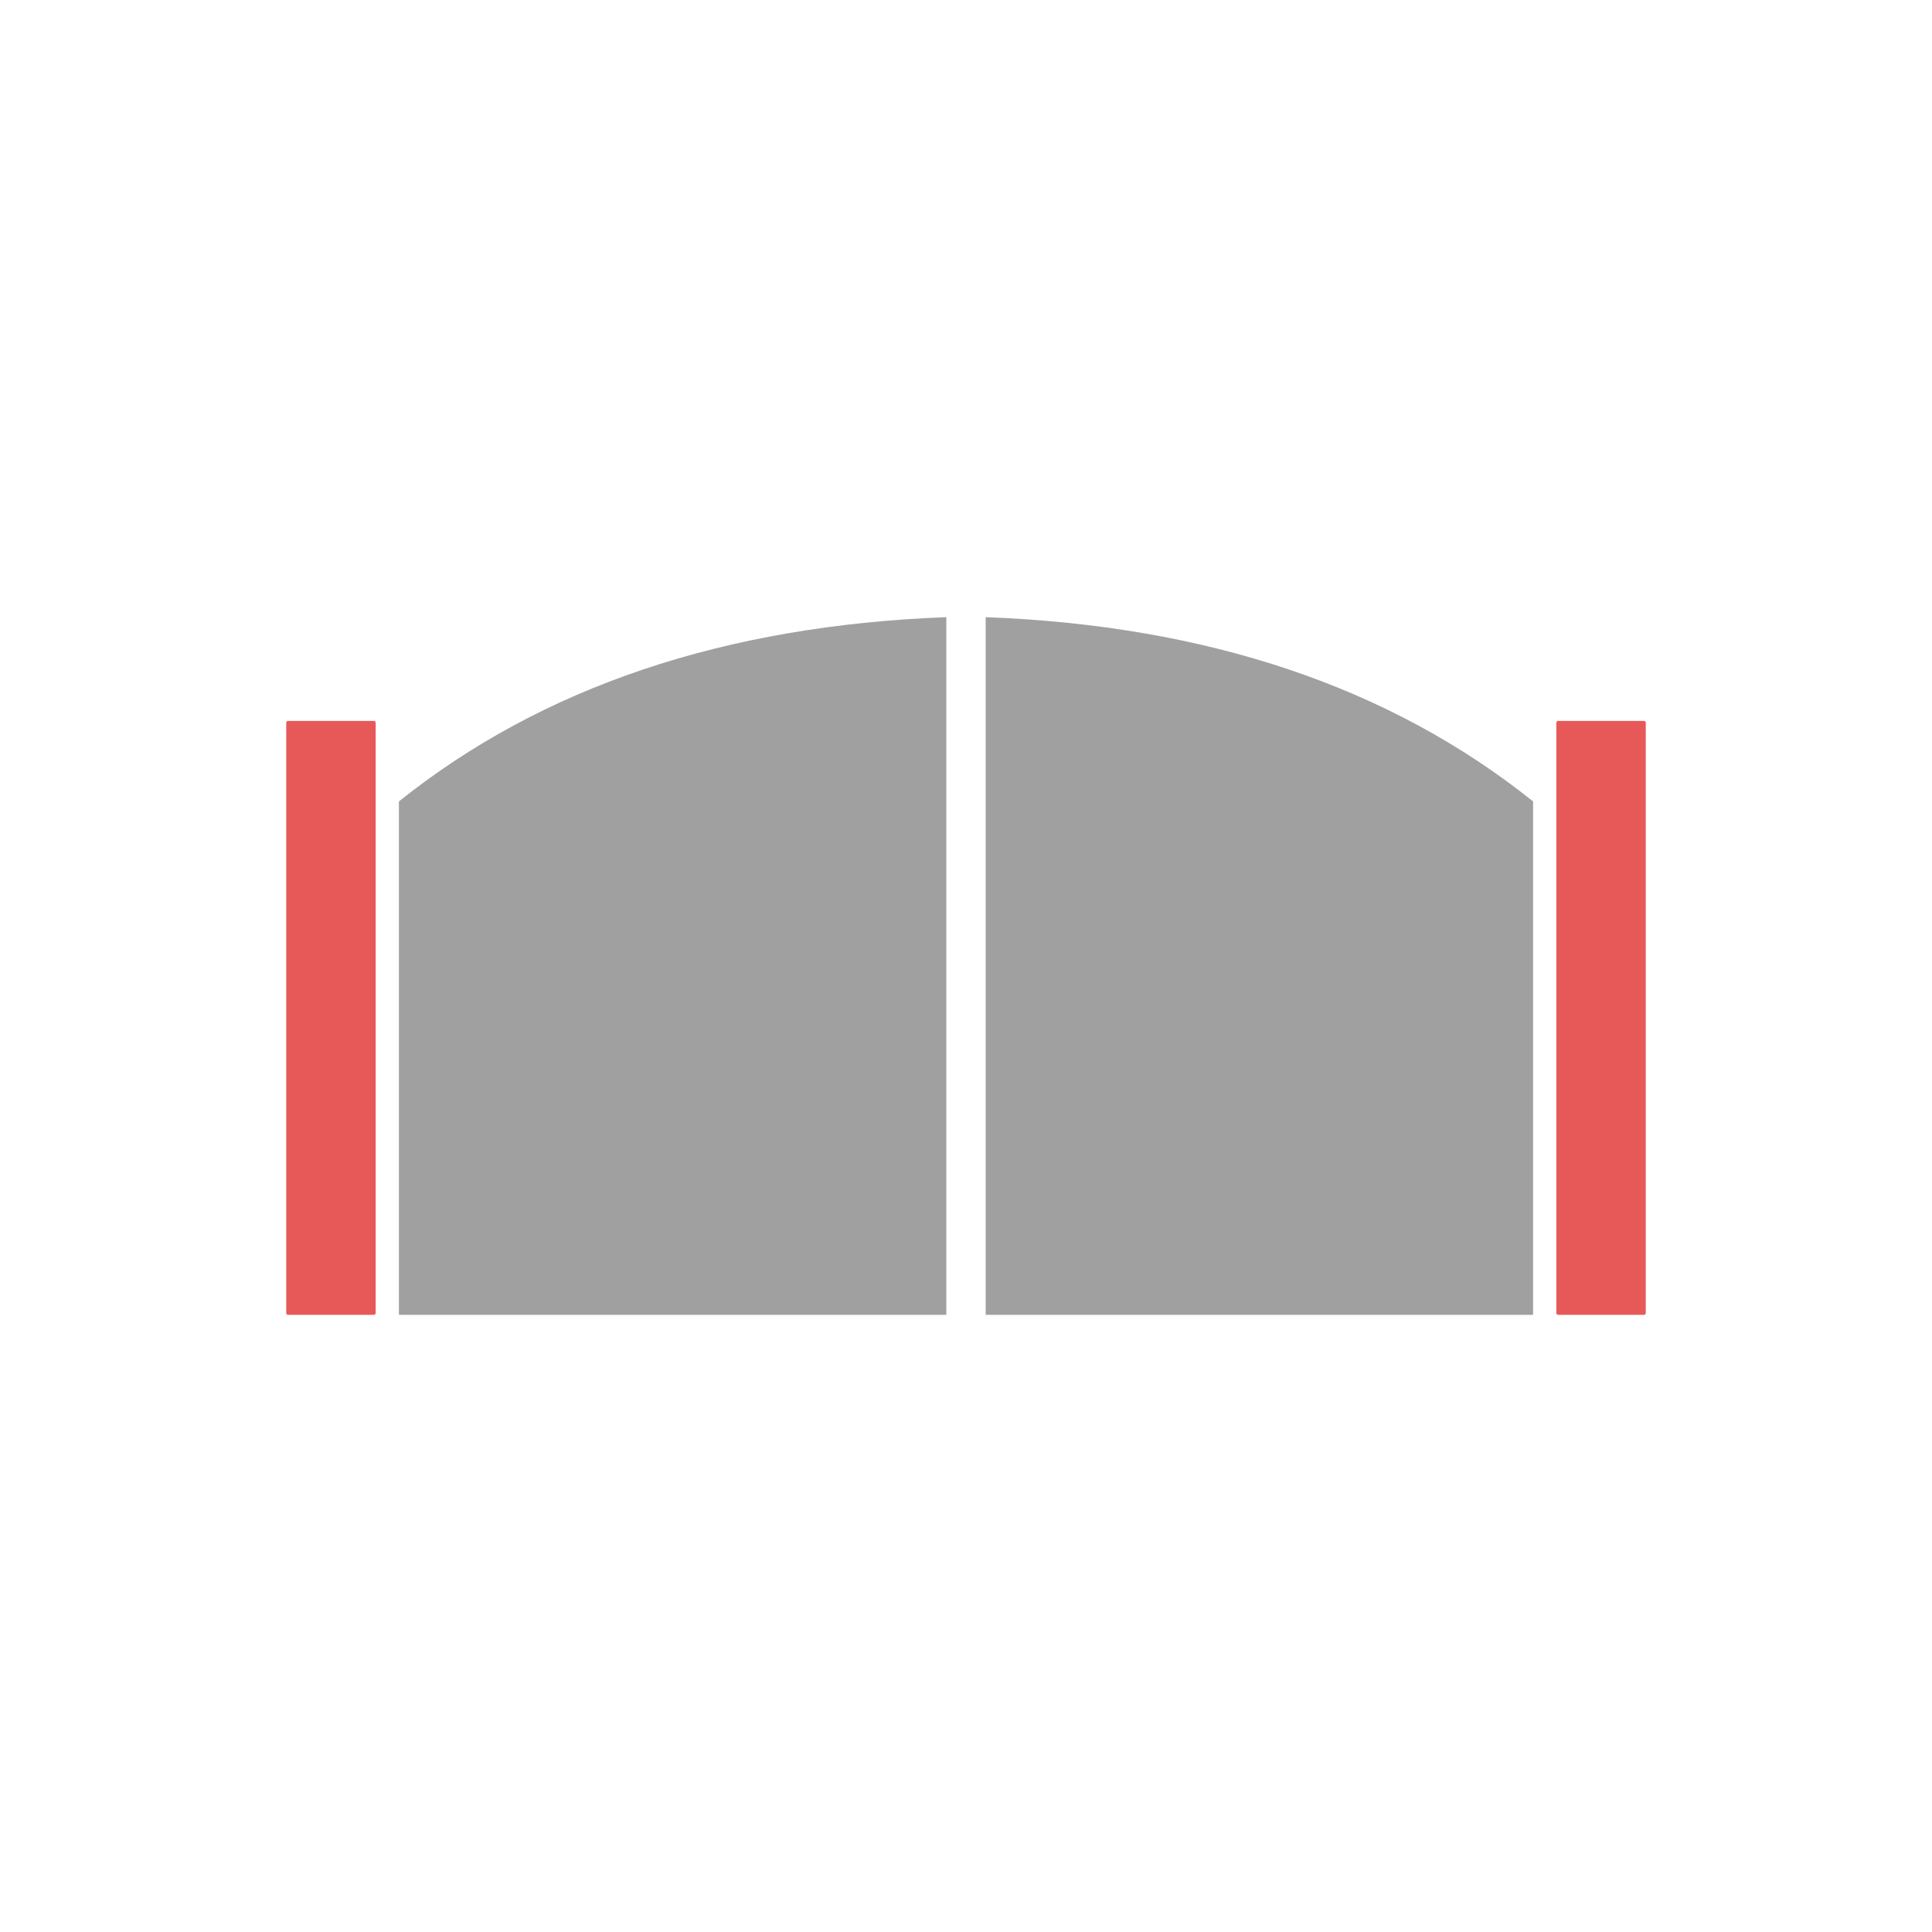
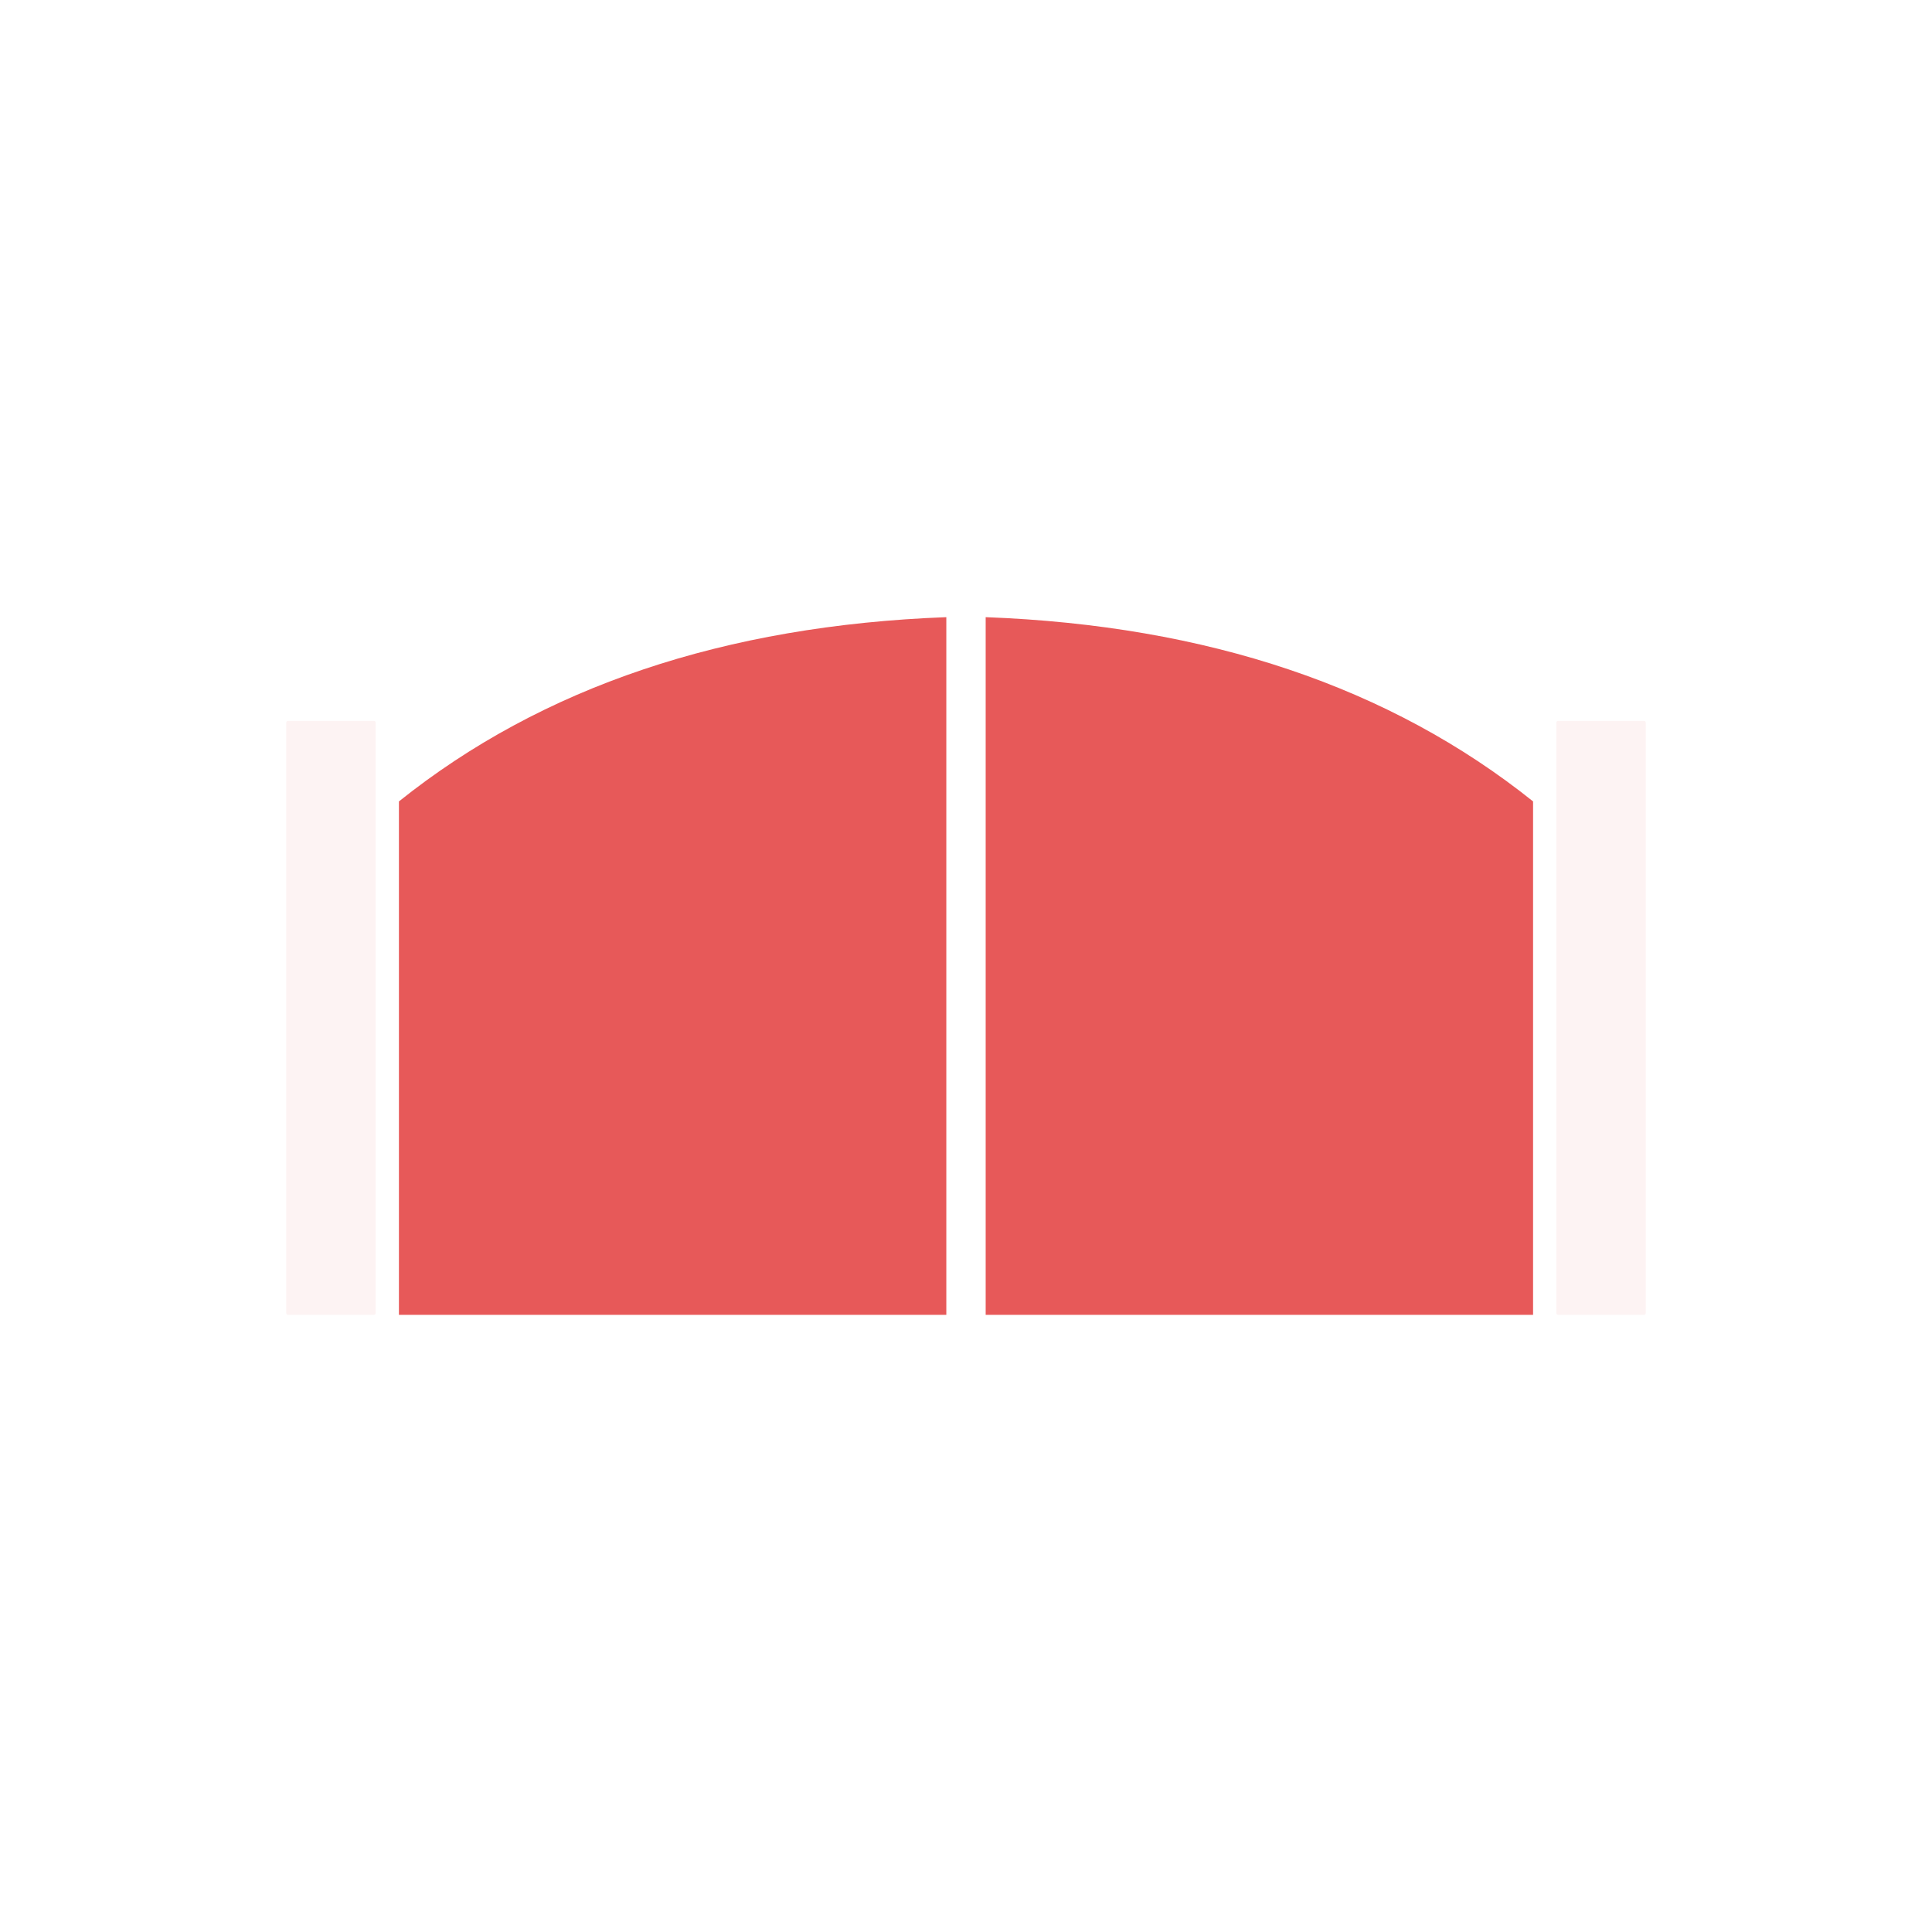
<svg xmlns="http://www.w3.org/2000/svg" version="1.1" viewBox="0 0 108 108">
-   <rect x="16" y="40.3" width="5" height="33.2" rx="0.1" fill="#e75959" />
-   <path d="M 22.3,44.8              q 12,-9.6 30.6,-10.3              v 39              h -30.6              Z" fill="#a0a0a0" />
-   <path d="M 108,0              m -22.3,44.8              q -12,-9.6 -30.6,-10.3              v 39              h 30.6              Z" fill="#a0a0a0" />
-   <rect x="87" y="40.3" width="5" height="33.2" rx="0.1" fill="#e75959" />
+   <rect x="16" y="40.3" width="5" height="33.2" rx="0.1" fill="#fdf3f3" />
+   <path d="M 22.3,44.8              q 12,-9.6 30.6,-10.3              v 39              h -30.6              Z" fill="#e75959" />
+   <path d="M 108,0              m -22.3,44.8              q -12,-9.6 -30.6,-10.3              v 39              h 30.6              Z" fill="#e75959" />
+   <rect x="87" y="40.3" width="5" height="33.2" rx="0.1" fill="#fdf3f3" />
</svg>
